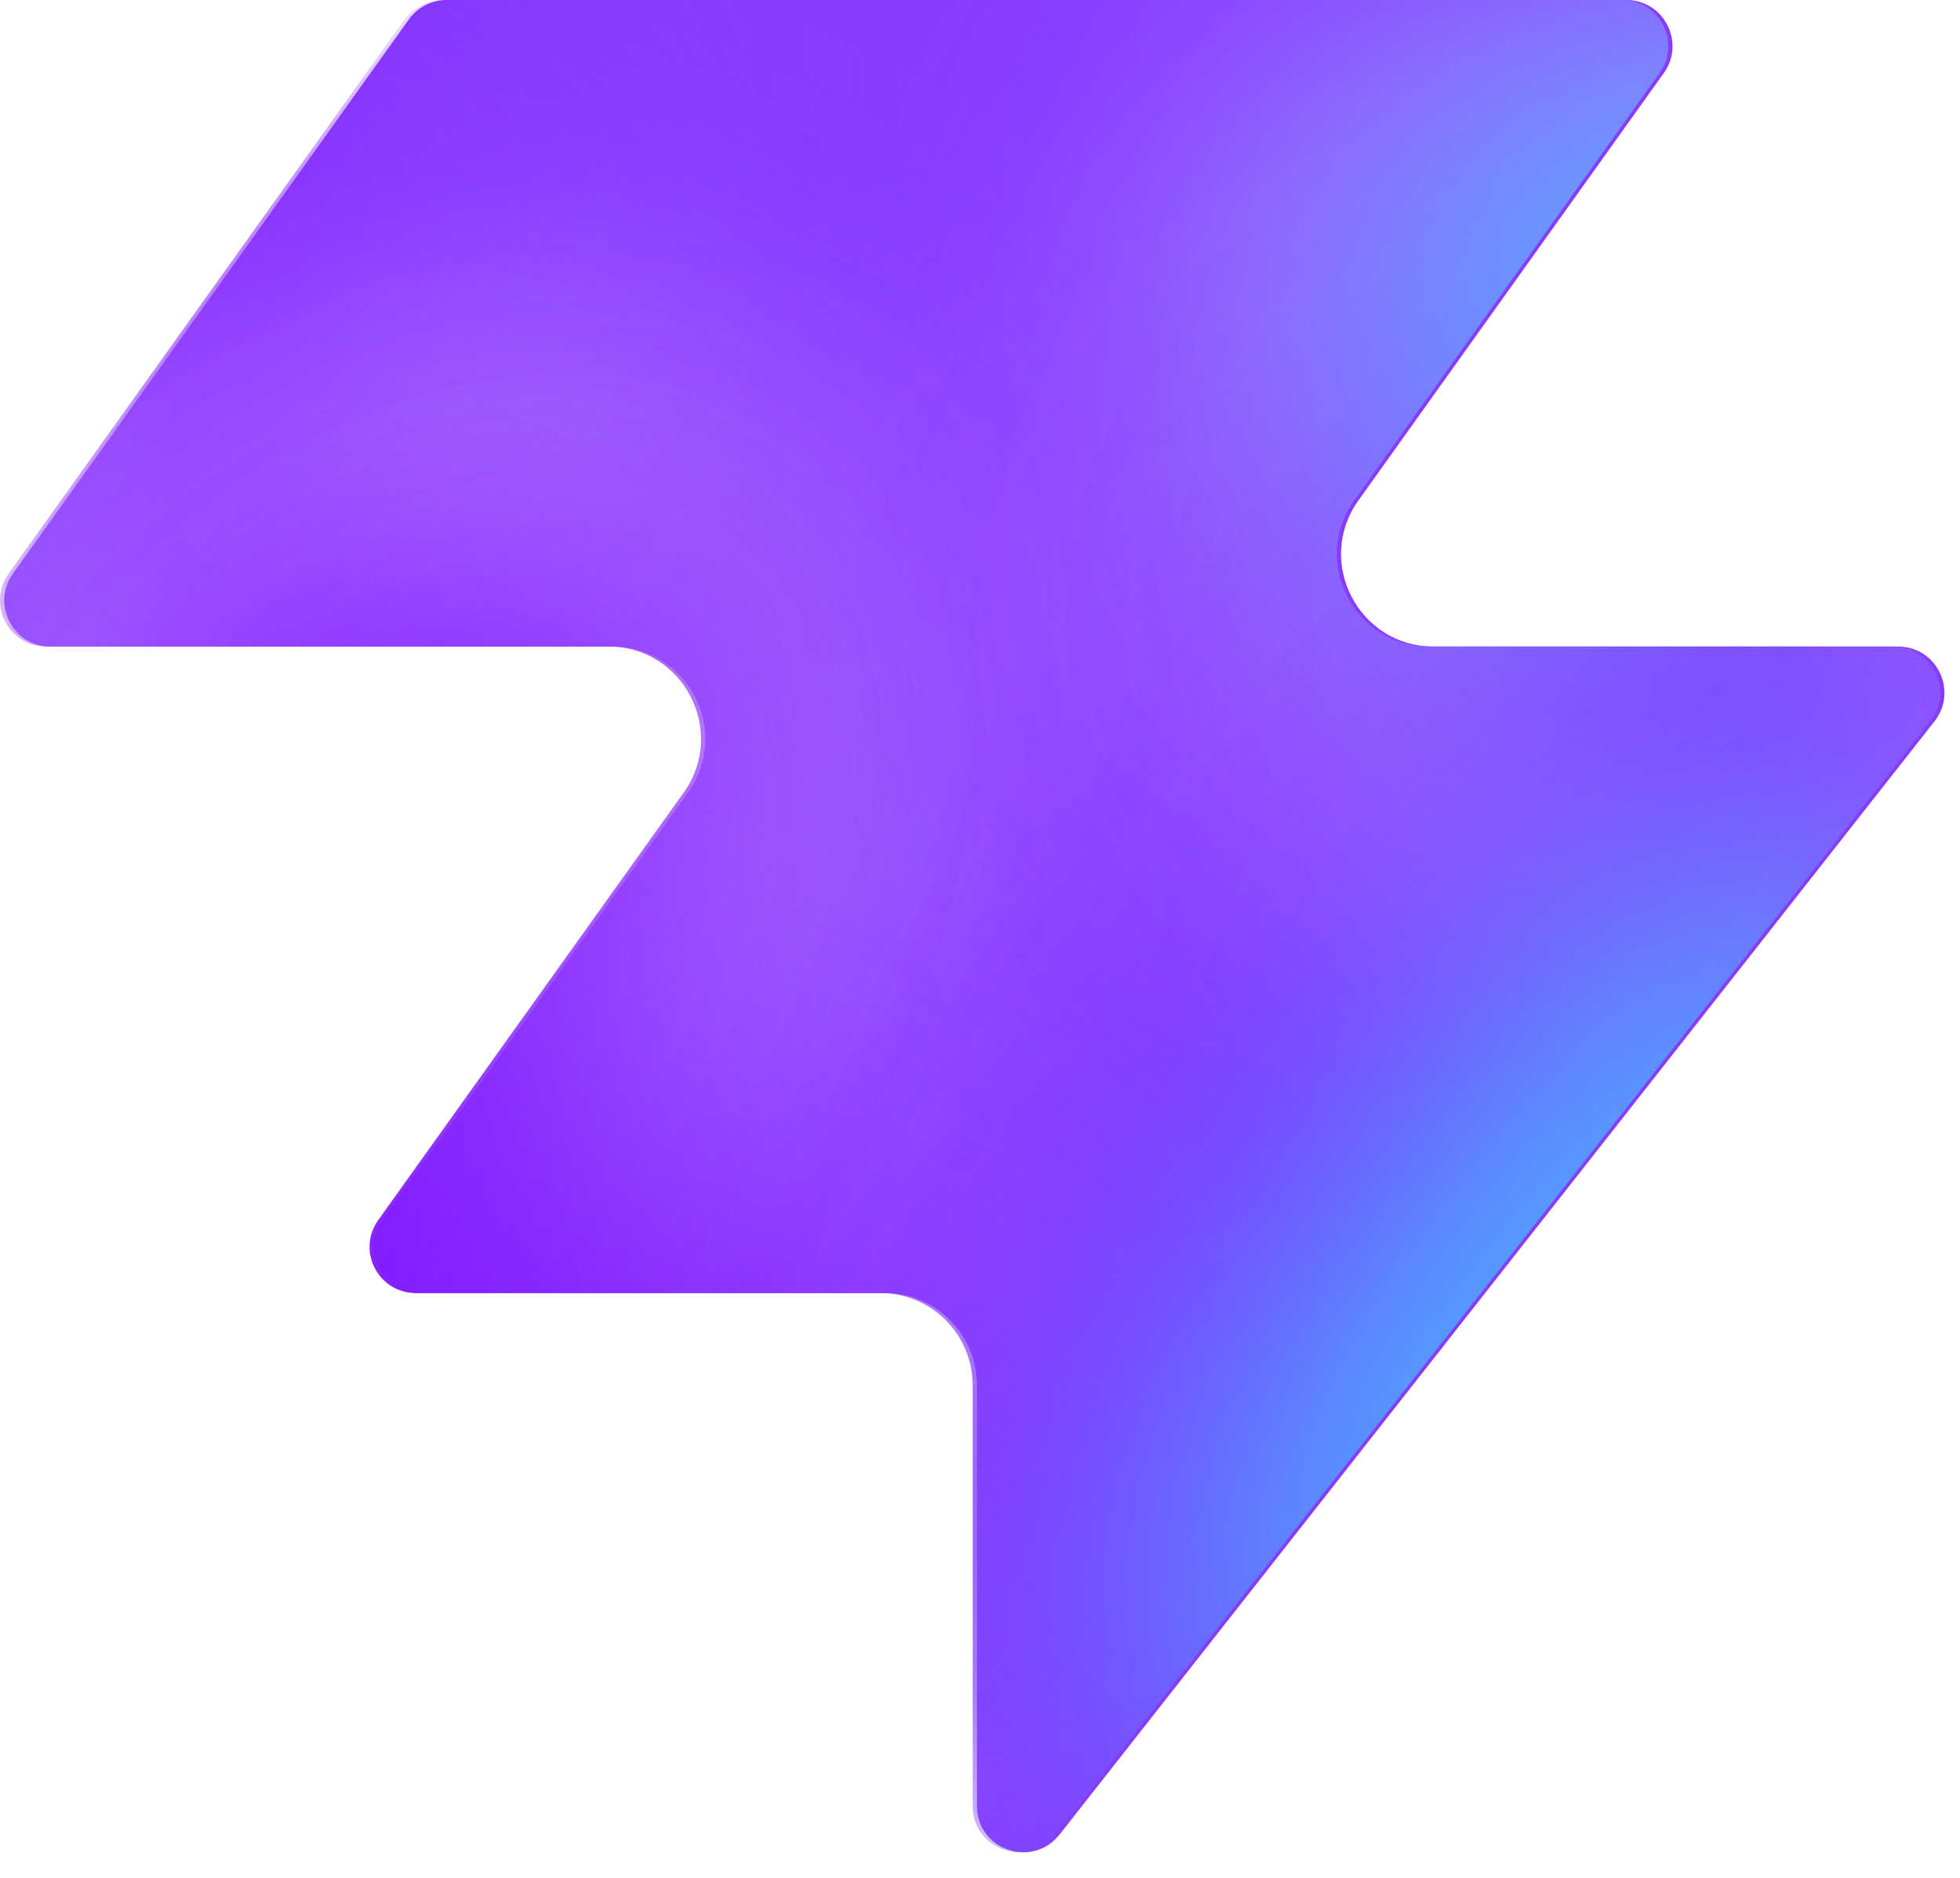
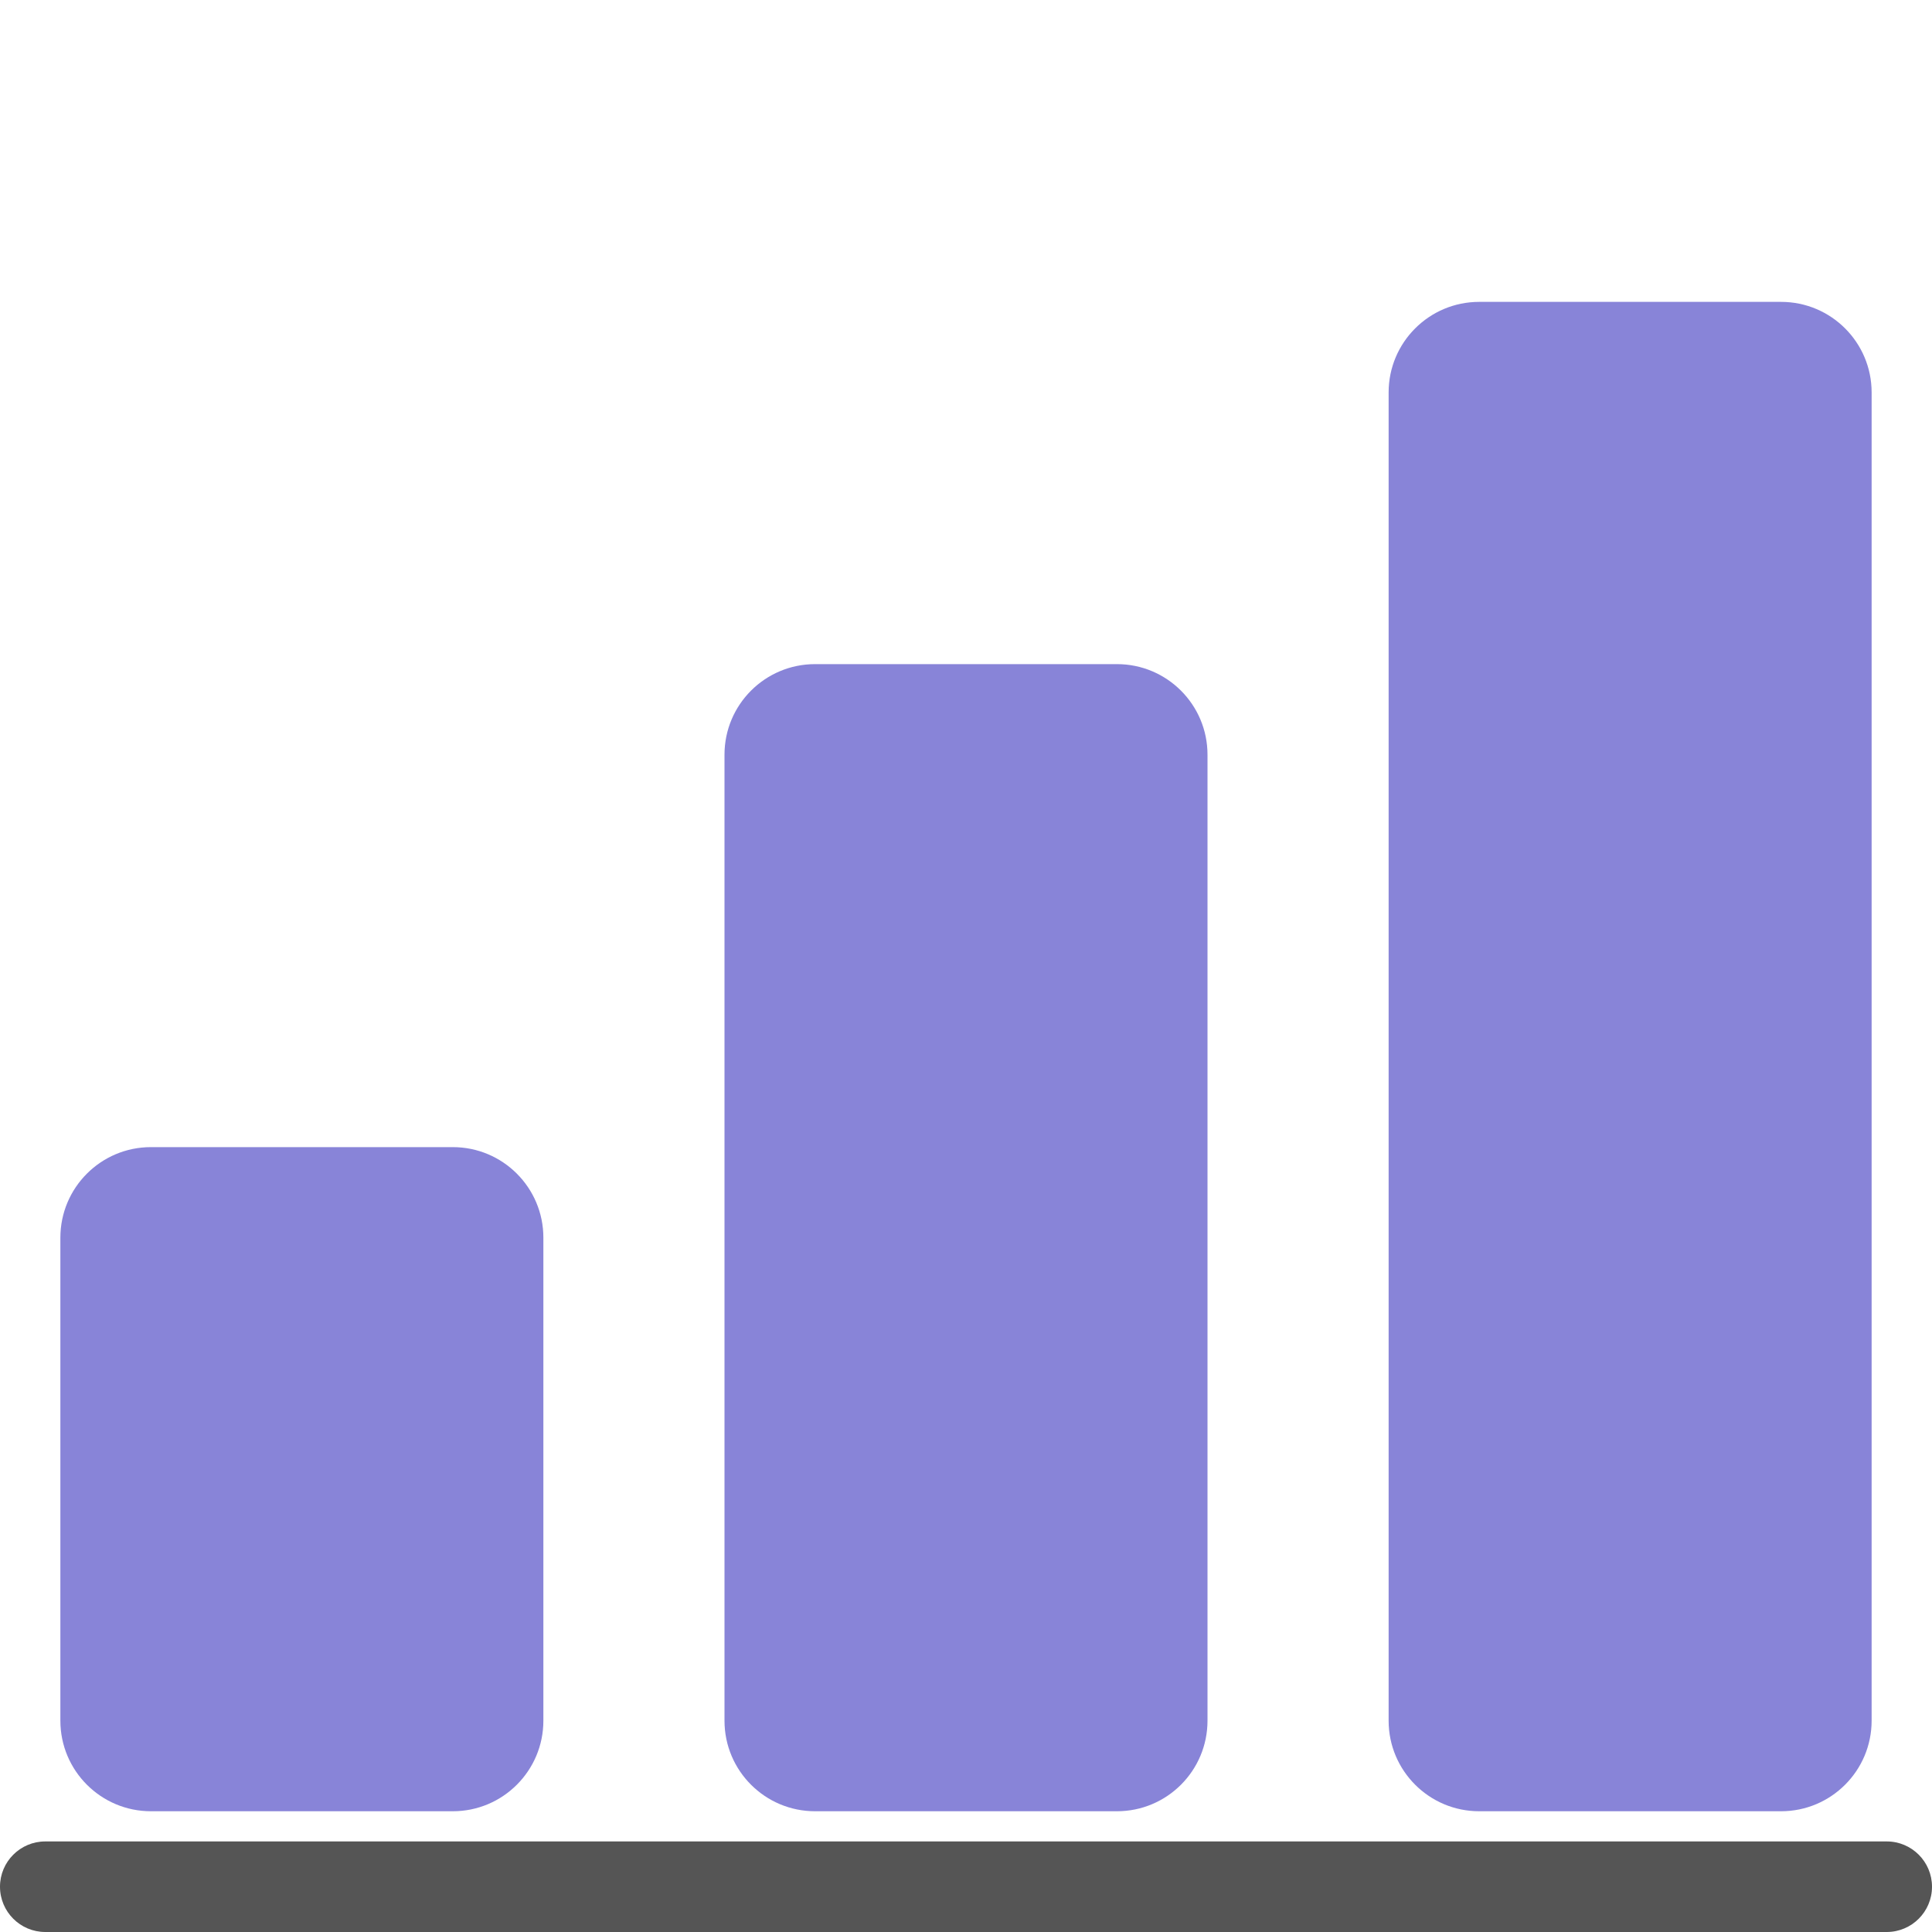
- <svg xmlns="http://www.w3.org/2000/svg" width="48" height="46" fill="none" viewBox="0 0 48 46">
-   <path fill="#863bff" d="M25.946 44.938c-.664.845-2.021.375-2.021-.698V33.937a2.26 2.26 0 0 0-2.262-2.262H10.287c-.92 0-1.456-1.04-.92-1.788l7.48-10.471c1.07-1.497 0-3.578-1.842-3.578H1.237c-.92 0-1.456-1.04-.92-1.788L10.013.474c.214-.297.556-.474.92-.474h28.894c.92 0 1.456 1.04.92 1.788l-7.48 10.471c-1.07 1.498 0 3.579 1.842 3.579h11.377c.943 0 1.473 1.088.89 1.83L25.947 44.94z" style="fill:#863bff;fill:color(display-p3 .525 .23 1);fill-opacity:1" />
-   <mask id="a" width="48" height="46" x="0" y="0" maskUnits="userSpaceOnUse" style="mask-type:alpha">
-     <path fill="#000" d="M25.842 44.938c-.664.844-2.021.375-2.021-.698V33.937a2.26 2.26 0 0 0-2.262-2.262H10.183c-.92 0-1.456-1.04-.92-1.788l7.48-10.471c1.07-1.498 0-3.579-1.842-3.579H1.133c-.92 0-1.456-1.04-.92-1.787L9.91.473c.214-.297.556-.474.92-.474h28.894c.92 0 1.456 1.04.92 1.788l-7.48 10.471c-1.07 1.498 0 3.578 1.842 3.578h11.377c.943 0 1.473 1.088.89 1.832L25.843 44.94z" style="fill:#000;fill-opacity:1" />
-   </mask>
-   <g mask="url(#a)">
-     <g filter="url(#b)">
-       <ellipse cx="5.508" cy="14.704" fill="#ede6ff" rx="5.508" ry="14.704" style="fill:#ede6ff;fill:color(display-p3 .927 .903 1);fill-opacity:1" transform="matrix(.00324 1 1 -.00324 -4.47 31.516)" />
-     </g>
-     <g filter="url(#c)">
-       <ellipse cx="10.399" cy="29.851" fill="#ede6ff" rx="10.399" ry="29.851" style="fill:#ede6ff;fill:color(display-p3 .927 .903 1);fill-opacity:1" transform="matrix(.00324 1 1 -.00324 -39.328 7.883)" />
-     </g>
-     <g filter="url(#d)">
-       <ellipse cx="5.508" cy="30.487" fill="#7e14ff" rx="5.508" ry="30.487" style="fill:#7e14ff;fill:color(display-p3 .492 .077 1);fill-opacity:1" transform="rotate(89.814 -25.913 -14.639)scale(1 -1)" />
-     </g>
-     <g filter="url(#e)">
-       <ellipse cx="5.508" cy="30.599" fill="#7e14ff" rx="5.508" ry="30.599" style="fill:#7e14ff;fill:color(display-p3 .492 .077 1);fill-opacity:1" transform="rotate(89.814 -32.644 -3.334)scale(1 -1)" />
-     </g>
-     <g filter="url(#f)">
-       <ellipse cx="5.508" cy="30.599" fill="#7e14ff" rx="5.508" ry="30.599" style="fill:#7e14ff;fill:color(display-p3 .492 .077 1);fill-opacity:1" transform="matrix(.00324 1 1 -.00324 -34.34 30.47)" />
-     </g>
-     <g filter="url(#g)">
-       <ellipse cx="14.072" cy="22.078" fill="#ede6ff" rx="14.072" ry="22.078" style="fill:#ede6ff;fill:color(display-p3 .927 .903 1);fill-opacity:1" transform="rotate(93.35 24.506 48.493)scale(-1 1)" />
-     </g>
-     <g filter="url(#h)">
-       <ellipse cx="3.47" cy="21.501" fill="#7e14ff" rx="3.47" ry="21.501" style="fill:#7e14ff;fill:color(display-p3 .492 .077 1);fill-opacity:1" transform="rotate(89.009 28.708 47.59)scale(-1 1)" />
-     </g>
-     <g filter="url(#i)">
-       <ellipse cx="3.47" cy="21.501" fill="#7e14ff" rx="3.47" ry="21.501" style="fill:#7e14ff;fill:color(display-p3 .492 .077 1);fill-opacity:1" transform="rotate(89.009 28.708 47.59)scale(-1 1)" />
-     </g>
-     <g filter="url(#j)">
-       <ellipse cx=".387" cy="8.972" fill="#7e14ff" rx="4.407" ry="29.108" style="fill:#7e14ff;fill:color(display-p3 .492 .077 1);fill-opacity:1" transform="rotate(39.51 .387 8.972)" />
-     </g>
-     <g filter="url(#k)">
-       <ellipse cx="47.523" cy="-6.092" fill="#7e14ff" rx="4.407" ry="29.108" style="fill:#7e14ff;fill:color(display-p3 .492 .077 1);fill-opacity:1" transform="rotate(37.892 47.523 -6.092)" />
-     </g>
-     <g filter="url(#l)">
-       <ellipse cx="41.412" cy="6.333" fill="#47bfff" rx="5.971" ry="9.665" style="fill:#47bfff;fill:color(display-p3 .28 .748 1);fill-opacity:1" transform="rotate(37.892 41.412 6.333)" />
-     </g>
-     <g filter="url(#m)">
-       <ellipse cx="-1.879" cy="38.332" fill="#7e14ff" rx="4.407" ry="29.108" style="fill:#7e14ff;fill:color(display-p3 .492 .077 1);fill-opacity:1" transform="rotate(37.892 -1.88 38.332)" />
-     </g>
-     <g filter="url(#n)">
-       <ellipse cx="-1.879" cy="38.332" fill="#7e14ff" rx="4.407" ry="29.108" style="fill:#7e14ff;fill:color(display-p3 .492 .077 1);fill-opacity:1" transform="rotate(37.892 -1.88 38.332)" />
-     </g>
-     <g filter="url(#o)">
-       <ellipse cx="35.651" cy="29.907" fill="#7e14ff" rx="4.407" ry="29.108" style="fill:#7e14ff;fill:color(display-p3 .492 .077 1);fill-opacity:1" transform="rotate(37.892 35.651 29.907)" />
-     </g>
-     <g filter="url(#p)">
-       <ellipse cx="38.418" cy="32.4" fill="#47bfff" rx="5.971" ry="15.297" style="fill:#47bfff;fill:color(display-p3 .28 .748 1);fill-opacity:1" transform="rotate(37.892 38.418 32.4)" />
-     </g>
-   </g>
-   <defs>
-     <filter id="b" width="60.045" height="41.654" x="-19.77" y="16.149" color-interpolation-filters="sRGB" filterUnits="userSpaceOnUse">
-       <feFlood flood-opacity="0" result="BackgroundImageFix" />
-       <feBlend in="SourceGraphic" in2="BackgroundImageFix" result="shape" />
-       <feGaussianBlur result="effect1_foregroundBlur_2002_17158" stdDeviation="7.659" />
-     </filter>
-     <filter id="c" width="90.34" height="51.437" x="-54.613" y="-7.533" color-interpolation-filters="sRGB" filterUnits="userSpaceOnUse">
-       <feFlood flood-opacity="0" result="BackgroundImageFix" />
-       <feBlend in="SourceGraphic" in2="BackgroundImageFix" result="shape" />
-       <feGaussianBlur result="effect1_foregroundBlur_2002_17158" stdDeviation="7.659" />
-     </filter>
-     <filter id="d" width="79.355" height="29.4" x="-49.64" y="2.03" color-interpolation-filters="sRGB" filterUnits="userSpaceOnUse">
-       <feFlood flood-opacity="0" result="BackgroundImageFix" />
-       <feBlend in="SourceGraphic" in2="BackgroundImageFix" result="shape" />
-       <feGaussianBlur result="effect1_foregroundBlur_2002_17158" stdDeviation="4.596" />
-     </filter>
-     <filter id="e" width="79.579" height="29.4" x="-45.045" y="20.029" color-interpolation-filters="sRGB" filterUnits="userSpaceOnUse">
-       <feFlood flood-opacity="0" result="BackgroundImageFix" />
-       <feBlend in="SourceGraphic" in2="BackgroundImageFix" result="shape" />
-       <feGaussianBlur result="effect1_foregroundBlur_2002_17158" stdDeviation="4.596" />
-     </filter>
-     <filter id="f" width="79.579" height="29.4" x="-43.513" y="21.178" color-interpolation-filters="sRGB" filterUnits="userSpaceOnUse">
-       <feFlood flood-opacity="0" result="BackgroundImageFix" />
-       <feBlend in="SourceGraphic" in2="BackgroundImageFix" result="shape" />
-       <feGaussianBlur result="effect1_foregroundBlur_2002_17158" stdDeviation="4.596" />
-     </filter>
-     <filter id="g" width="74.749" height="58.852" x="15.756" y="-17.901" color-interpolation-filters="sRGB" filterUnits="userSpaceOnUse">
-       <feFlood flood-opacity="0" result="BackgroundImageFix" />
-       <feBlend in="SourceGraphic" in2="BackgroundImageFix" result="shape" />
-       <feGaussianBlur result="effect1_foregroundBlur_2002_17158" stdDeviation="7.659" />
-     </filter>
-     <filter id="h" width="61.377" height="25.362" x="23.548" y="2.284" color-interpolation-filters="sRGB" filterUnits="userSpaceOnUse">
-       <feFlood flood-opacity="0" result="BackgroundImageFix" />
-       <feBlend in="SourceGraphic" in2="BackgroundImageFix" result="shape" />
-       <feGaussianBlur result="effect1_foregroundBlur_2002_17158" stdDeviation="4.596" />
-     </filter>
-     <filter id="i" width="61.377" height="25.362" x="23.548" y="2.284" color-interpolation-filters="sRGB" filterUnits="userSpaceOnUse">
-       <feFlood flood-opacity="0" result="BackgroundImageFix" />
-       <feBlend in="SourceGraphic" in2="BackgroundImageFix" result="shape" />
-       <feGaussianBlur result="effect1_foregroundBlur_2002_17158" stdDeviation="4.596" />
-     </filter>
-     <filter id="j" width="56.045" height="63.649" x="-27.636" y="-22.853" color-interpolation-filters="sRGB" filterUnits="userSpaceOnUse">
-       <feFlood flood-opacity="0" result="BackgroundImageFix" />
-       <feBlend in="SourceGraphic" in2="BackgroundImageFix" result="shape" />
-       <feGaussianBlur result="effect1_foregroundBlur_2002_17158" stdDeviation="4.596" />
-     </filter>
-     <filter id="k" width="54.814" height="64.646" x="20.116" y="-38.415" color-interpolation-filters="sRGB" filterUnits="userSpaceOnUse">
-       <feFlood flood-opacity="0" result="BackgroundImageFix" />
-       <feBlend in="SourceGraphic" in2="BackgroundImageFix" result="shape" />
-       <feGaussianBlur result="effect1_foregroundBlur_2002_17158" stdDeviation="4.596" />
-     </filter>
-     <filter id="l" width="33.541" height="35.313" x="24.641" y="-11.323" color-interpolation-filters="sRGB" filterUnits="userSpaceOnUse">
-       <feFlood flood-opacity="0" result="BackgroundImageFix" />
-       <feBlend in="SourceGraphic" in2="BackgroundImageFix" result="shape" />
-       <feGaussianBlur result="effect1_foregroundBlur_2002_17158" stdDeviation="4.596" />
-     </filter>
-     <filter id="m" width="54.814" height="64.646" x="-29.286" y="6.009" color-interpolation-filters="sRGB" filterUnits="userSpaceOnUse">
-       <feFlood flood-opacity="0" result="BackgroundImageFix" />
-       <feBlend in="SourceGraphic" in2="BackgroundImageFix" result="shape" />
-       <feGaussianBlur result="effect1_foregroundBlur_2002_17158" stdDeviation="4.596" />
-     </filter>
-     <filter id="n" width="54.814" height="64.646" x="-29.286" y="6.009" color-interpolation-filters="sRGB" filterUnits="userSpaceOnUse">
-       <feFlood flood-opacity="0" result="BackgroundImageFix" />
-       <feBlend in="SourceGraphic" in2="BackgroundImageFix" result="shape" />
-       <feGaussianBlur result="effect1_foregroundBlur_2002_17158" stdDeviation="4.596" />
-     </filter>
-     <filter id="o" width="54.814" height="64.646" x="8.244" y="-2.416" color-interpolation-filters="sRGB" filterUnits="userSpaceOnUse">
-       <feFlood flood-opacity="0" result="BackgroundImageFix" />
-       <feBlend in="SourceGraphic" in2="BackgroundImageFix" result="shape" />
-       <feGaussianBlur result="effect1_foregroundBlur_2002_17158" stdDeviation="4.596" />
-     </filter>
-     <filter id="p" width="39.409" height="43.623" x="18.713" y="10.588" color-interpolation-filters="sRGB" filterUnits="userSpaceOnUse">
-       <feFlood flood-opacity="0" result="BackgroundImageFix" />
-       <feBlend in="SourceGraphic" in2="BackgroundImageFix" result="shape" />
-       <feGaussianBlur result="effect1_foregroundBlur_2002_17158" stdDeviation="4.596" />
-     </filter>
-   </defs>
+ <svg xmlns="http://www.w3.org/2000/svg" viewBox="0 0 32 32">
+   <rect x="1" y="19" width="8" height="11" rx="1.5" fill="#8884d8" />
+   <rect x="12" y="11" width="8" height="19" rx="1.5" fill="#8884d8" />
+   <rect x="23" y="5" width="8" height="25" rx="1.5" fill="#8884d8" />
+   <rect x="0" y="30.5" width="32" height="1.5" rx="0.75" fill="#555" />
</svg>
